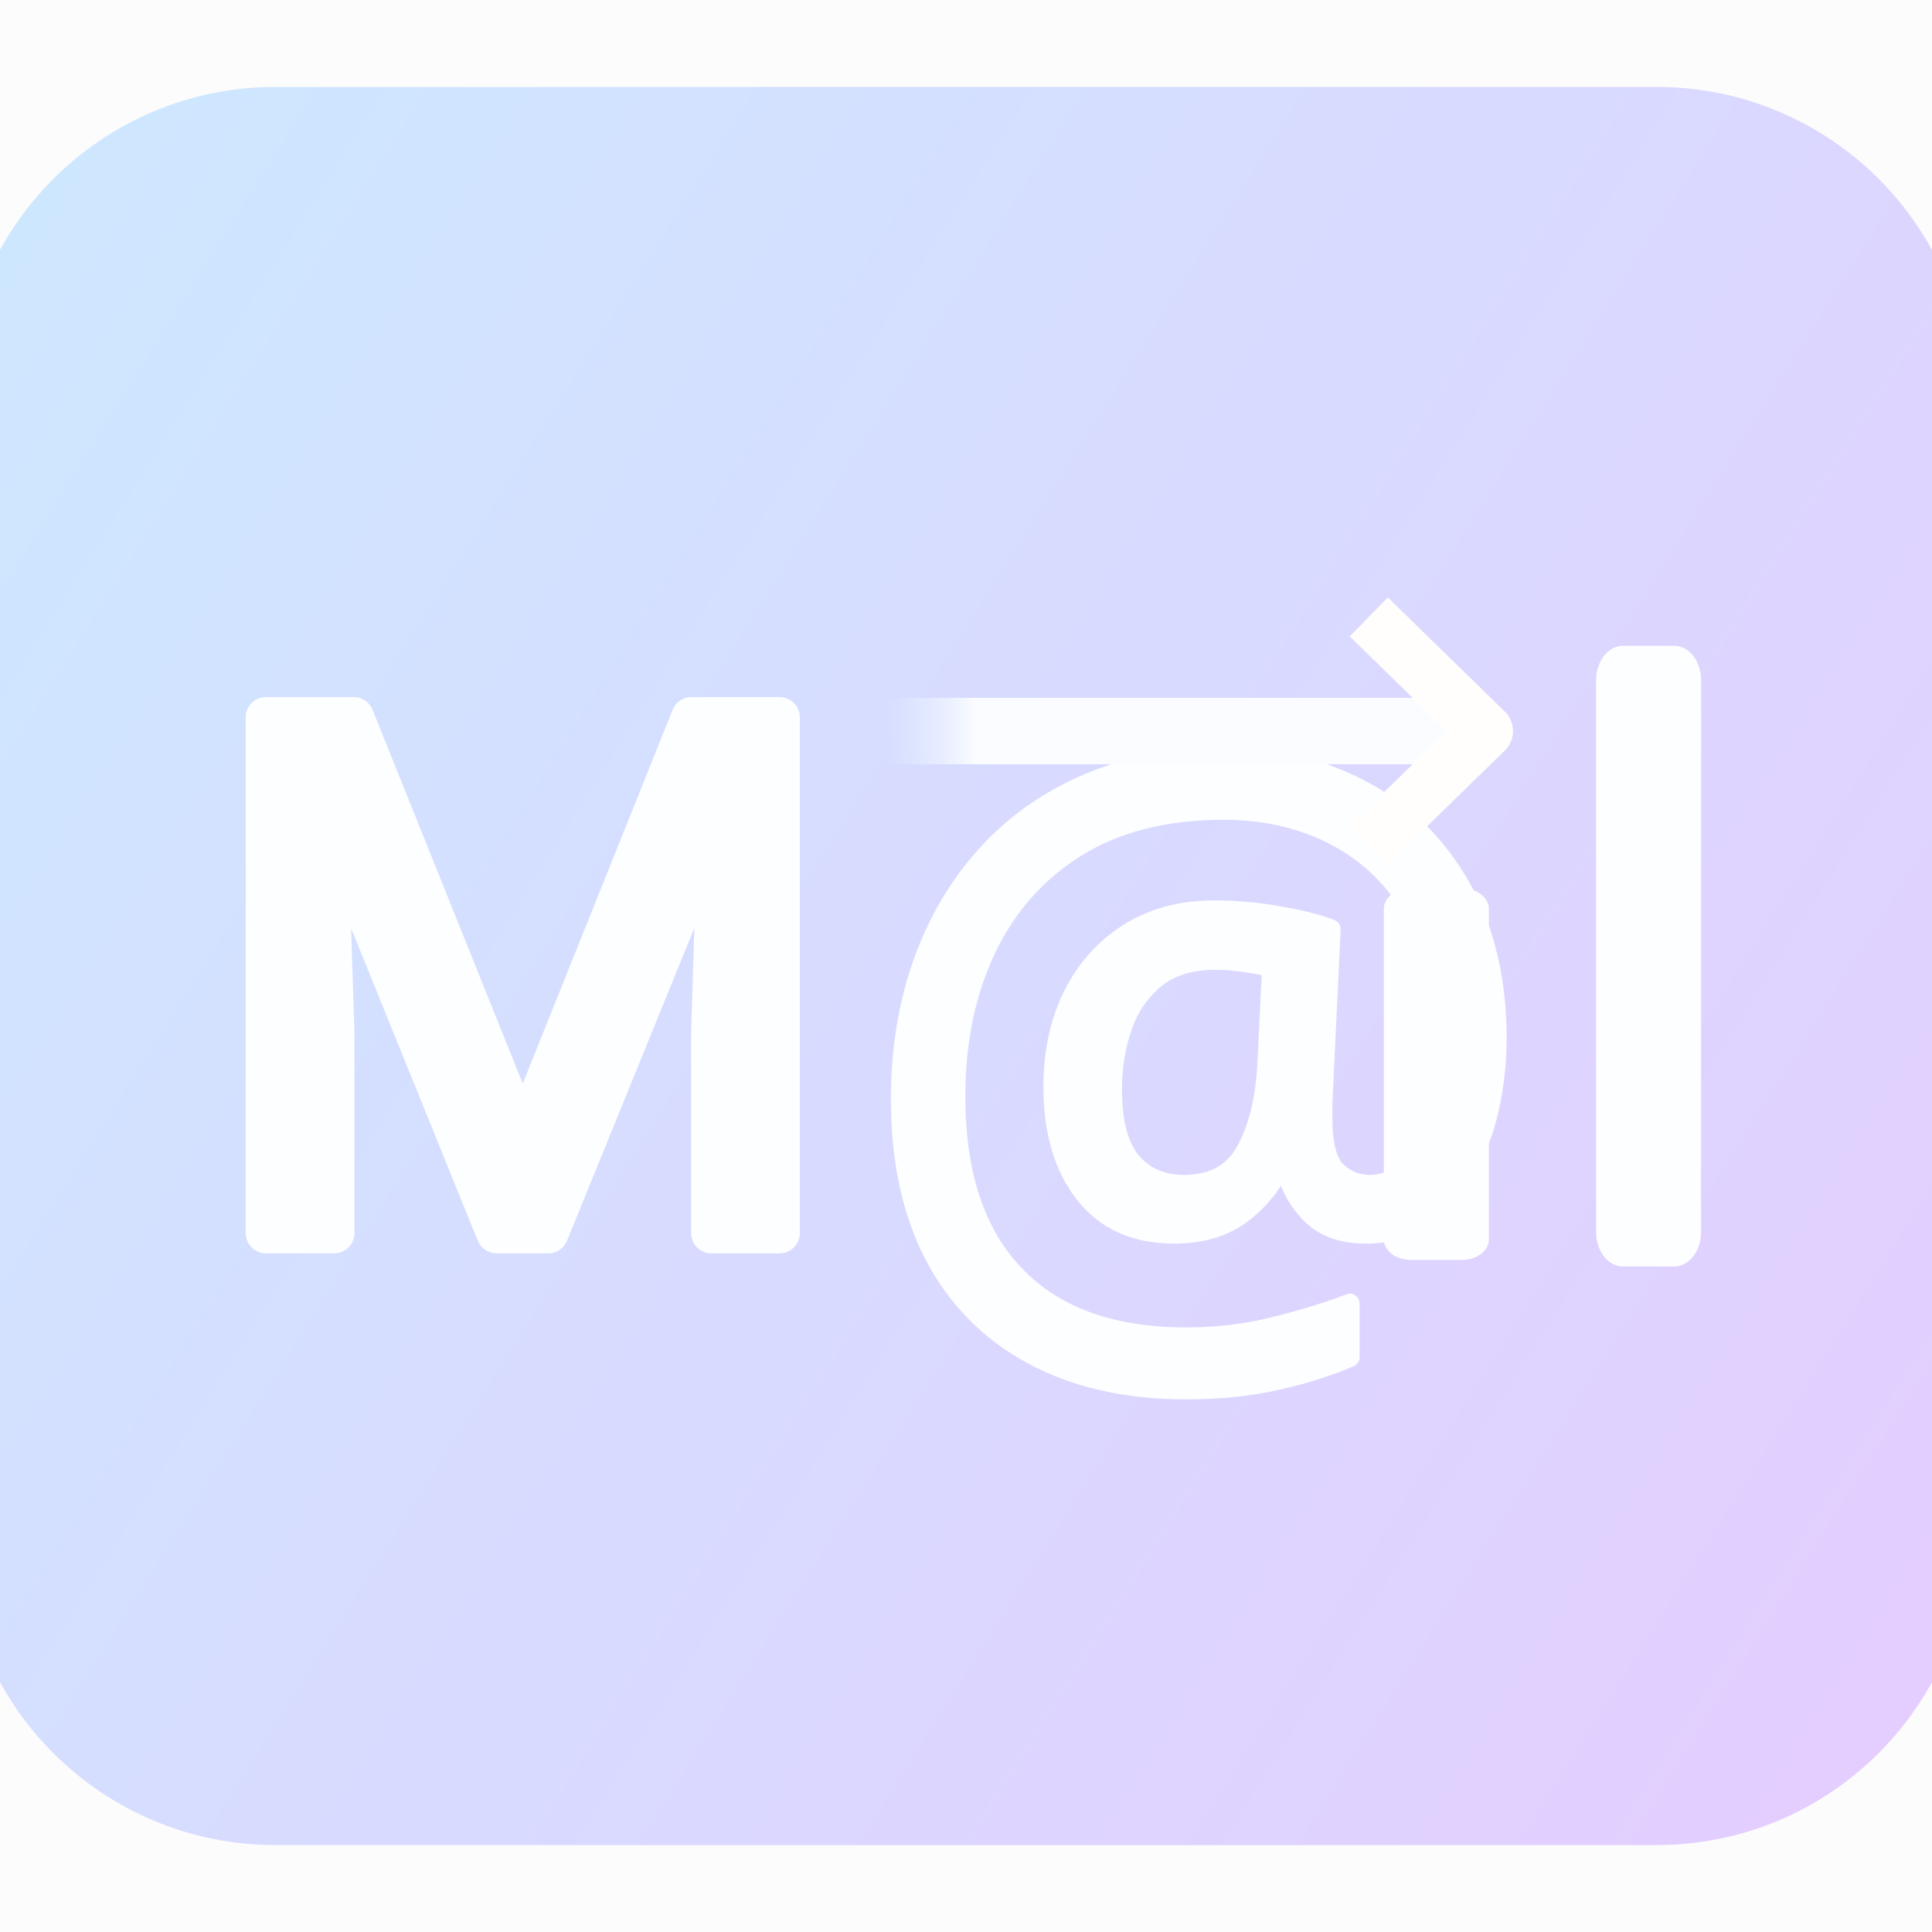
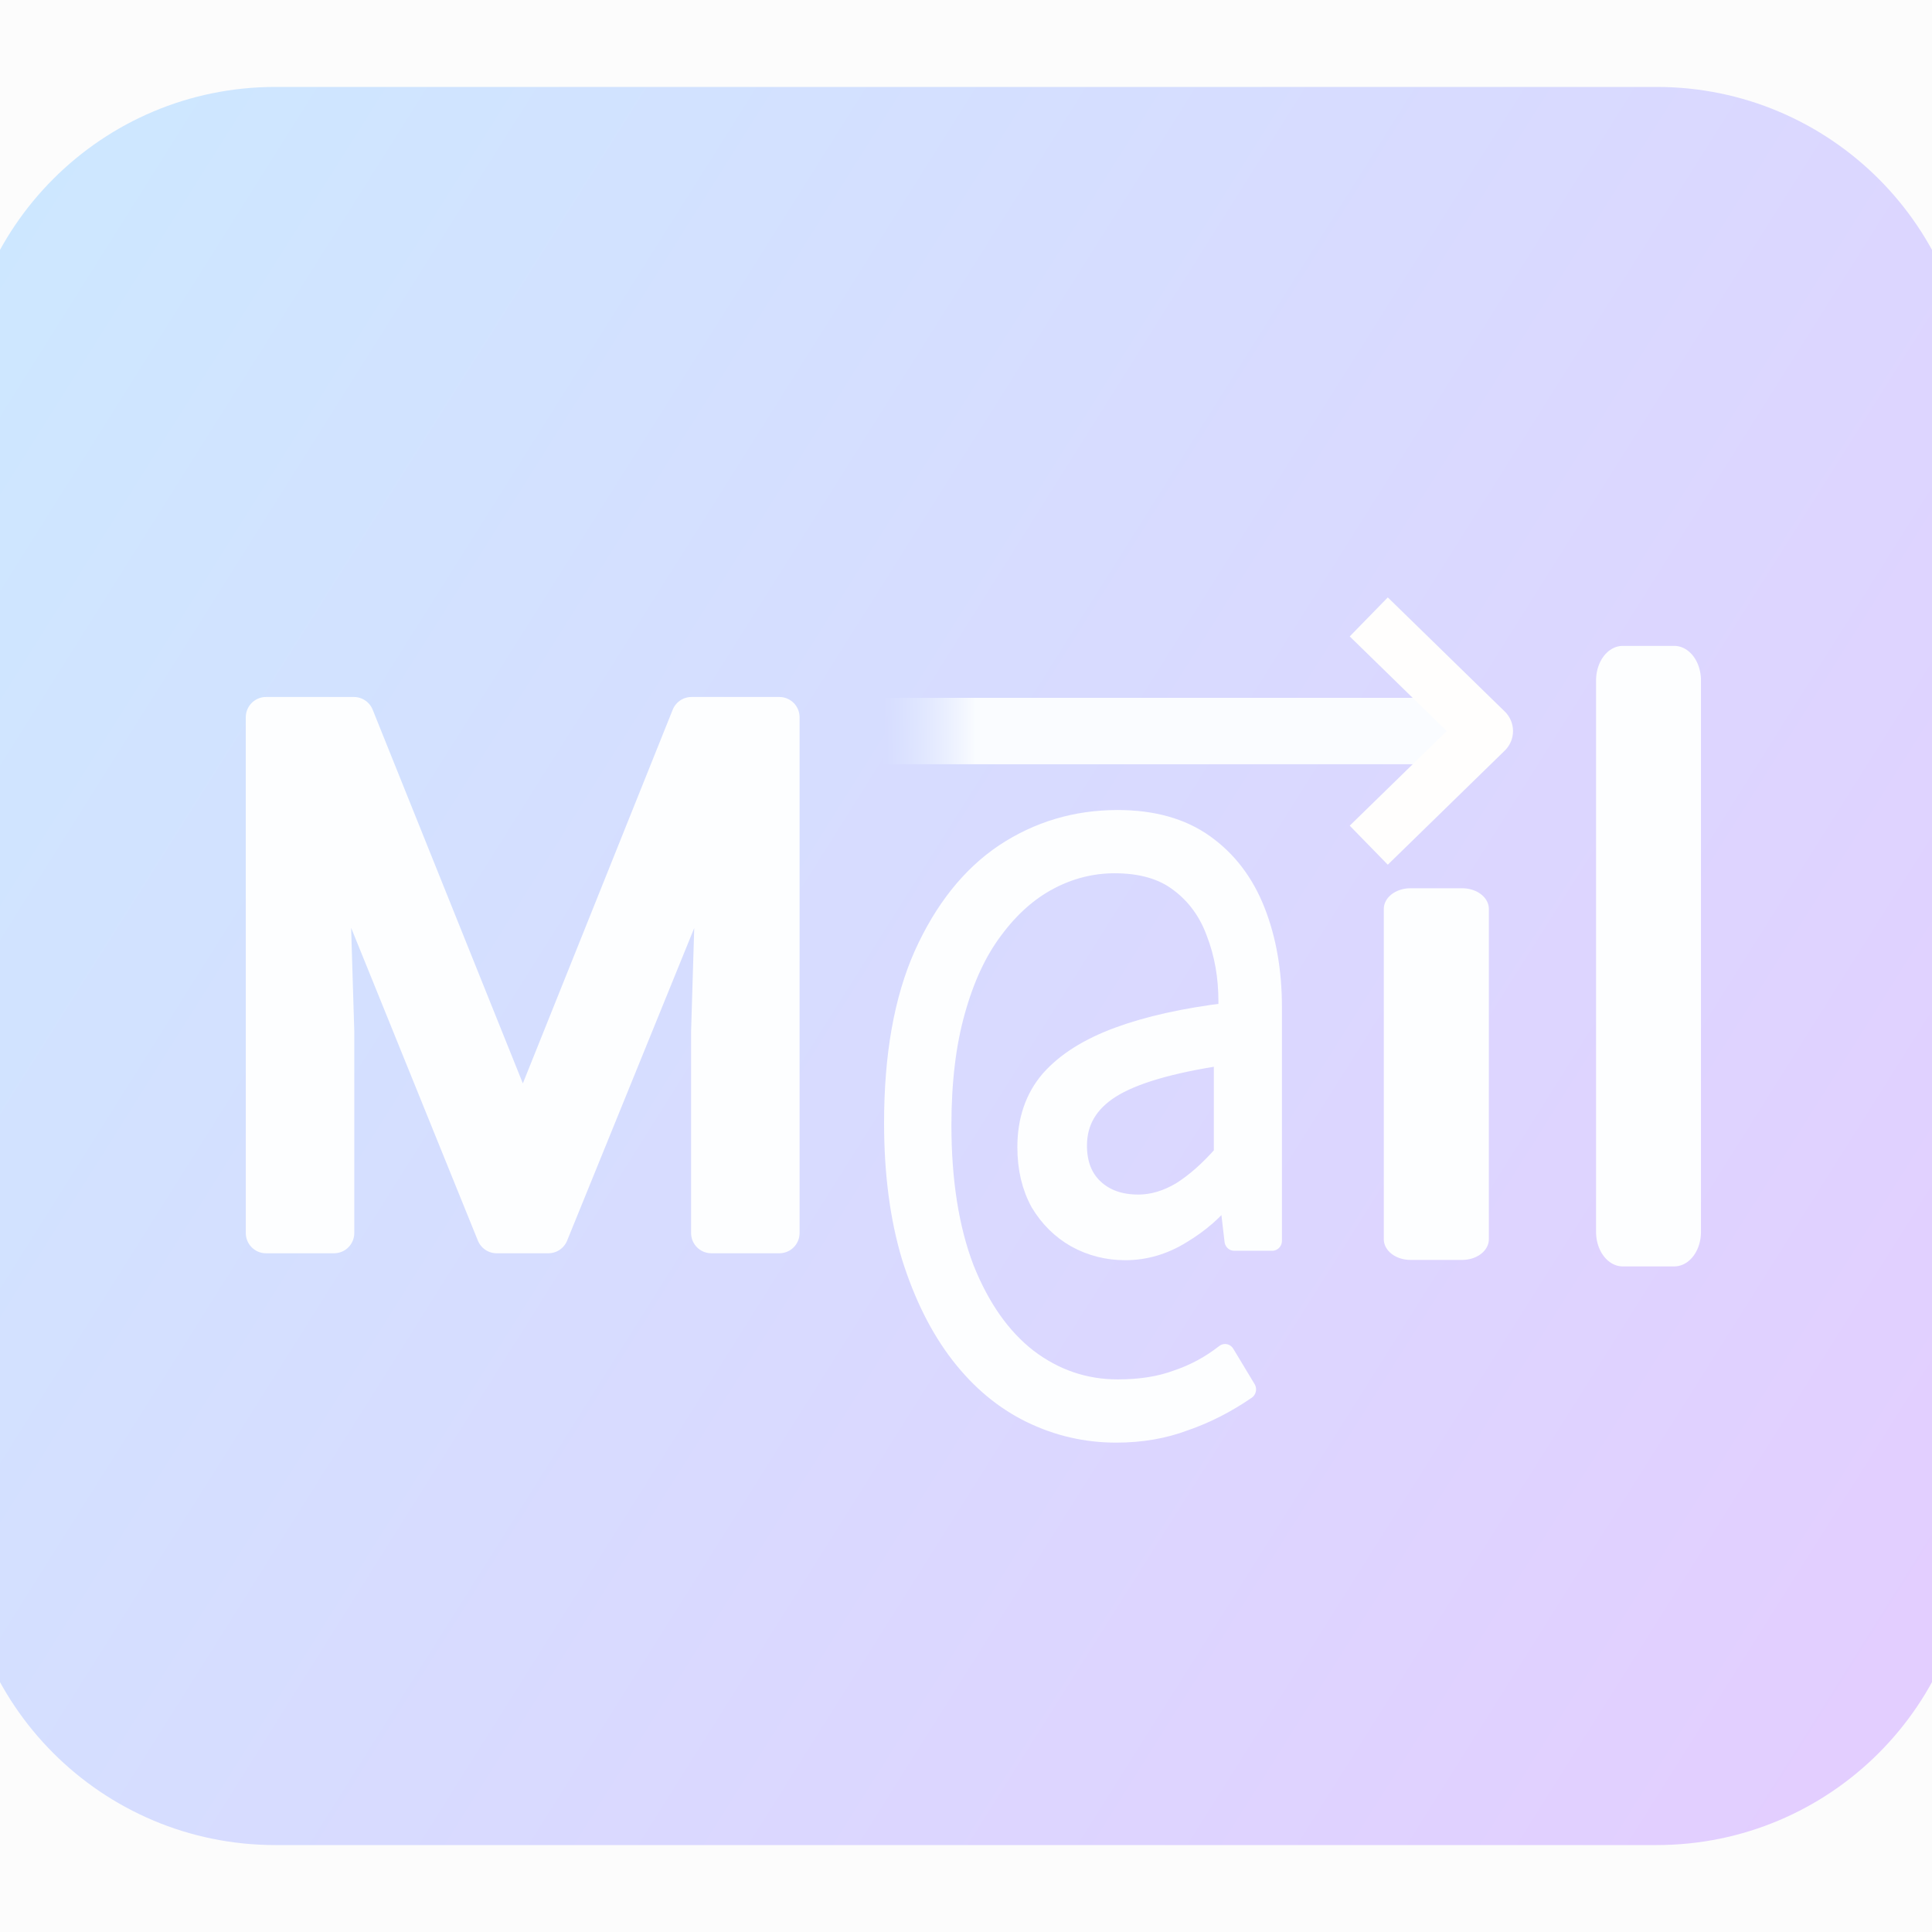
<svg xmlns="http://www.w3.org/2000/svg" xmlns:xlink="http://www.w3.org/1999/xlink" width="64" height="64" viewBox="0 0 64 64" version="1.1" id="svg1">
  <defs id="defs1">
    <clipPath id="tb-icon-mask">
      <rect x="6.4" y="9.6" width="51.2" height="44.8" rx="8" ry="8" />
    </clipPath>
  </defs>
  <g transform="translate(32,32) scale(1.3) translate(-32,-32)">
    <g clip-path="url(#tb-icon-mask)">
      <defs id="defs1">
        <linearGradient id="linearGradient30">
          <stop style="stop-color:#fffdf5;stop-opacity:1;" offset="0.598" id="stop30" />
          <stop style="stop-color:#fffdf5;stop-opacity:0;" offset="1" id="stop31" />
        </linearGradient>
        <linearGradient id="linearGradient26">
          <stop style="stop-color:#80b9ff;stop-opacity:0;" offset="0" id="stop26" />
          <stop style="stop-color:#e5efff;stop-opacity:1;" offset="0.16" id="stop27" />
        </linearGradient>
        <linearGradient id="linearGradient24">
          <stop style="stop-color:#7b00ff;stop-opacity:1;" offset="0" id="stop24" />
          <stop style="stop-color:#0091ff;stop-opacity:1;" offset="1" id="stop25" />
        </linearGradient>
        <linearGradient id="linearGradient2">
          <stop style="stop-color:#ffaa00;stop-opacity:1;" offset="0" id="stop2" />
          <stop style="stop-color:#ffff00;stop-opacity:1;" offset="1" id="stop3" />
        </linearGradient>
        <clipPath id="body-clip">
          <rect x="3.5" y="17.5" width="57" height="35" rx="4" ry="4" id="rect1" />
        </clipPath>
        <clipPath id="below-v-screen">
          <path d="M 0,64 V 26.6 L 32,43.5 64,26.6 V 64 Z" id="path-below-v-screen" />
        </clipPath>
        <clipPath id="clipPath1">
          <path d="M 0,64 V 26.6 L 32,43.5 64,26.6 V 64 Z" id="path1" />
        </clipPath>
        <clipPath id="below-v-screen-2">
          <path d="M 0,64 V 26.6 L 32,43.5 64,26.6 V 64 Z" id="path-below-v-screen-8" />
        </clipPath>
        <clipPath id="below-v-screen-5">
          <path d="M 0,64 V 26.6 L 32,43.5 64,26.6 V 64 Z" id="path-below-v-screen-9" />
        </clipPath>
        <clipPath id="below-v-screen-5-2">
          <path d="M 0,64 V 26.6 L 32,43.5 64,26.6 V 64 Z" id="path-below-v-screen-9-4" />
        </clipPath>
        <clipPath id="below-v-screen-59">
          <path d="M 0,64 V 26.6 L 32,43.5 64,26.6 V 64 Z" id="path-below-v-screen-4" />
        </clipPath>
        <clipPath clipPathUnits="userSpaceOnUse" id="clipPath4">
          <rect id="rect4" x="6.225" y="19.585" width="52.077" height="29.75" rx="3.655" ry="3.4" style="fill:url(#linearGradient5);fill-opacity:1;stroke:none;stroke-width:2.307;stroke-linejoin:round;stroke-dasharray:none" />
        </clipPath>
        <linearGradient xlink:href="#linearGradient2" id="linearGradient5" gradientUnits="userSpaceOnUse" gradientTransform="matrix(0.9136274,0,0,0.85,3.027086,4.71021)" x1="42.897" y1="61.97" x2="21.103" y2="8.03" />
        <clipPath clipPathUnits="userSpaceOnUse" id="clipPath6">
          <rect style="opacity:0.292;fill:#ff0f0f;fill-opacity:1;stroke:#ff0f0f;stroke-width:0.373;stroke-linecap:round;stroke-linejoin:round;stroke-miterlimit:0;stroke-dasharray:none;stroke-opacity:1;paint-order:normal" id="rect6" width="59.671" height="41.062" x="-31.682" y="5.687" rx="2.636" ry="9.856" transform="matrix(0.8780436,-0.4785807,0.6999592,0.7141828,0,0)" />
        </clipPath>
        <linearGradient xlink:href="#linearGradient24" id="linearGradient25" x1="63.026" y1="59.165" x2="0.564" y2="10.364" gradientUnits="userSpaceOnUse" gradientTransform="translate(0,-0.1583911)" />
        <linearGradient xlink:href="#linearGradient26" id="linearGradient27" x1="60.121" y1="17.582" x2="83.767" y2="17.582" gradientUnits="userSpaceOnUse" gradientTransform="matrix(0.8902256,0,0,0.8666082,6.528041,1.989478)" />
        <linearGradient xlink:href="#linearGradient30" id="linearGradient31" x1="46.727" y1="20.016" x2="46.727" y2="48.542" gradientUnits="userSpaceOnUse" />
      </defs>
      <g id="layer5" transform="matrix(0.8065018,0,0,1.001506,6.479703,-2.614714)" style="stroke-width:2.225;stroke-dasharray:none">
        <rect style="opacity:1;fill:url(#linearGradient25);stroke:none;stroke-width:0.377;stroke-linecap:round;stroke-linejoin:round;stroke-miterlimit:0;stroke-dasharray:none;stroke-opacity:1;paint-order:normal" id="rect7" width="79.266" height="63.673" x="-7.838" y="2.769" rx="5.406" ry="5.118" />
        <g id="layer11" transform="matrix(0.7075388,0,0,0.569773,6.111474,18.56051)">
-           <text xml:space="preserve" style="font-size:32.399px;line-height:0;font-family:'Playwrite DE Grund';-inkscape-font-specification:'Playwrite DE Grund';text-align:start;writing-mode:lr-tb;direction:ltr;text-anchor:start;fill:#f5faff;fill-opacity:1;stroke:#f5faff;stroke-width:1.808;stroke-linejoin:round;stroke-miterlimit:0;stroke-dasharray:none;stroke-opacity:1" x="2.154" y="40.009" id="text1">
-             <tspan id="tspan1" style="font-style:normal;font-variant:normal;font-weight:normal;font-stretch:normal;font-size:32.399px;font-family:Roboto;-inkscape-font-specification:Roboto;fill:#f5faff;fill-opacity:1;stroke:#f5faff;stroke-width:1.808;stroke-opacity:1" x="2.154" y="40.009">M</tspan>
-           </text>
-           <text xml:space="preserve" style="font-size:34.559px;font-family:Inter;-inkscape-font-specification:'Inter, Normal';text-align:start;writing-mode:lr-tb;direction:ltr;text-anchor:start;opacity:1;fill:#f5faff;fill-opacity:1;stroke:#f5faff;stroke-width:0.879;stroke-linecap:round;stroke-linejoin:round;stroke-miterlimit:0;stroke-dasharray:none;stroke-opacity:1" x="31.699" y="43.167" id="text25" transform="scale(0.9840817,1.016176)">
-             <tspan id="tspan25" style="font-style:normal;font-variant:normal;font-weight:normal;font-stretch:normal;font-family:'Source Code Pro';-inkscape-font-specification:'Source Code Pro';fill:#f5faff;fill-opacity:1;stroke:#f5faff;stroke-width:0.879;stroke-dasharray:none;stroke-opacity:1" x="31.699" y="43.167">@</tspan>
-           </text>
-           <text xml:space="preserve" style="font-style:normal;font-variant:normal;font-weight:normal;font-stretch:normal;font-size:22.359px;line-height:0;font-family:Roboto;-inkscape-font-specification:Roboto;text-align:start;writing-mode:lr-tb;direction:ltr;text-anchor:start;fill:#f5faff;fill-opacity:1;stroke:#f5faff;stroke-width:2.096;stroke-linejoin:round;stroke-miterlimit:0;stroke-dasharray:none;stroke-opacity:1" x="47.507" y="45.793" id="text2-5" transform="scale(1.136636,0.8797894)">
-             <tspan id="tspan2-4" style="fill:#f5faff;fill-opacity:1;stroke:#f5faff;stroke-width:2.096;stroke-opacity:1" x="47.507" y="45.793">l</tspan>
-           </text>
-           <text xml:space="preserve" style="font-style:normal;font-variant:normal;font-weight:normal;font-stretch:normal;font-size:28.87px;line-height:0;font-family:Roboto;-inkscape-font-specification:Roboto;text-align:start;writing-mode:lr-tb;direction:ltr;text-anchor:start;fill:#f5faff;fill-opacity:1;stroke:#f5faff;stroke-width:2.707;stroke-linejoin:round;stroke-miterlimit:0;stroke-dasharray:none;stroke-opacity:1" x="72.205" y="35.13" id="text2" transform="scale(0.8791269,1.137492)">
-             <tspan id="tspan2" style="fill:#f5faff;fill-opacity:1;stroke:#f5faff;stroke-width:2.707;stroke-opacity:1" x="72.205" y="35.13">l</tspan>
-           </text>
+           <path style="font-size:32.399px;line-height:0;font-family:Roboto;-inkscape-font-specification:Roboto;fill:#f5faff;stroke:#f5faff;stroke-width:1.808;stroke-linejoin:round;stroke-miterlimit:0" d="m 5.793,16.976 h 2.958 l 7.546,18.778 7.53,-18.778 h 2.974 L 17.436,40.009 h -2.31 z m -0.965,0 h 2.61 l 0.427,14.048 V 40.009 H 4.828 Z m 20.312,0 h 2.61 V 40.009 H 24.713 v -8.986 z" id="text1" aria-label="M" />
+           <path style="font-size:34.559px;font-family:'Source Code Pro';-inkscape-font-specification:'Source Code Pro';fill:#f5faff;stroke:#f5faff;stroke-width:0.879;stroke-linecap:round;stroke-linejoin:round;stroke-miterlimit:0" d="m 43.483,48.144 q -2.039,0 -3.871,-0.864 -1.832,-0.864 -3.214,-2.592 -1.382,-1.728 -2.212,-4.285 -0.795,-2.557 -0.795,-5.875 0,-4.424 1.348,-7.361 1.382,-2.972 3.663,-4.458 2.315,-1.486 5.149,-1.486 2.385,0 3.94,1.071 1.555,1.071 2.315,2.938 0.76,1.866 0.76,4.216 v 10.264 h -1.728 l -0.242,-2.004 h -0.138 q -0.76,0.968 -2.004,1.693 -1.21,0.726 -2.557,0.726 -1.21,0 -2.246,-0.553 -1.002,-0.553 -1.624,-1.555 -0.588,-1.037 -0.588,-2.419 0,-1.763 1.037,-2.938 1.071,-1.175 3.11,-1.901 2.039,-0.726 4.977,-1.071 v -0.484 q 0,-1.659 -0.553,-3.041 -0.518,-1.382 -1.659,-2.212 -1.106,-0.829 -2.938,-0.829 -1.555,0 -2.972,0.726 -1.417,0.726 -2.523,2.177 -1.106,1.417 -1.728,3.594 -0.622,2.143 -0.622,5.011 0,3.698 1.037,6.324 1.071,2.592 2.868,3.94 1.832,1.348 4.078,1.348 1.555,0 2.696,-0.415 1.175,-0.38 2.177,-1.14 l 0.968,1.555 q -1.348,0.899 -2.799,1.382 -1.417,0.518 -3.11,0.518 z m 1.002,-10.022 q 0.968,0 1.935,-0.553 0.968,-0.588 1.935,-1.659 V 31.555 q -3.594,0.518 -5.115,1.451 -1.521,0.933 -1.521,2.523 0,1.21 0.76,1.901 0.76,0.691 2.004,0.691 z" id="text25" transform="scale(0.9840817,1.016176)" aria-label="@" />
+           <path d="M 51.241,29.024 V 45.793 H 49.21 V 29.024 Z" id="text2-5" style="font-size:22.359px;line-height:0;font-family:Roboto;-inkscape-font-specification:Roboto;fill:#f5faff;stroke:#f5faff;stroke-width:2.096;stroke-linejoin:round;stroke-miterlimit:0" transform="scale(1.136636,0.8797894)" aria-label="l" />
+           <path d="M 77.026,13.477 V 35.13 H 74.404 V 13.477 Z" id="text2" style="font-size:28.87px;line-height:0;font-family:Roboto;-inkscape-font-specification:Roboto;fill:#f5faff;stroke:#f5faff;stroke-width:2.707;stroke-linejoin:round;stroke-miterlimit:0" transform="scale(0.8791269,1.137492)" aria-label="l" />
          <g id="layer10" transform="matrix(1.221396,0,0,1.221396,-40.94533,-3.446288)" style="stroke-width:2.225;stroke-dasharray:none">
            <path id="arrow-shaft" d="M 60.049,17.226 H 81.1" style="display:inline;fill:none;stroke:url(#linearGradient27);stroke-width:2.429;stroke-linecap:butt;stroke-dasharray:none;paint-order:normal" />
            <path id="arrowhead" d="m 77.793,13.053 4.277,4.173 -4.277,4.173" style="display:inline;fill:none;stroke:#fffcf5;stroke-width:1.993;stroke-linecap:butt;stroke-linejoin:round;stroke-dasharray:none;stroke-opacity:1;paint-order:normal" />
          </g>
        </g>
      </g>
    </g>
  </g>
  <rect width="64" height="64" fill="white" opacity="0.8" />
</svg>
